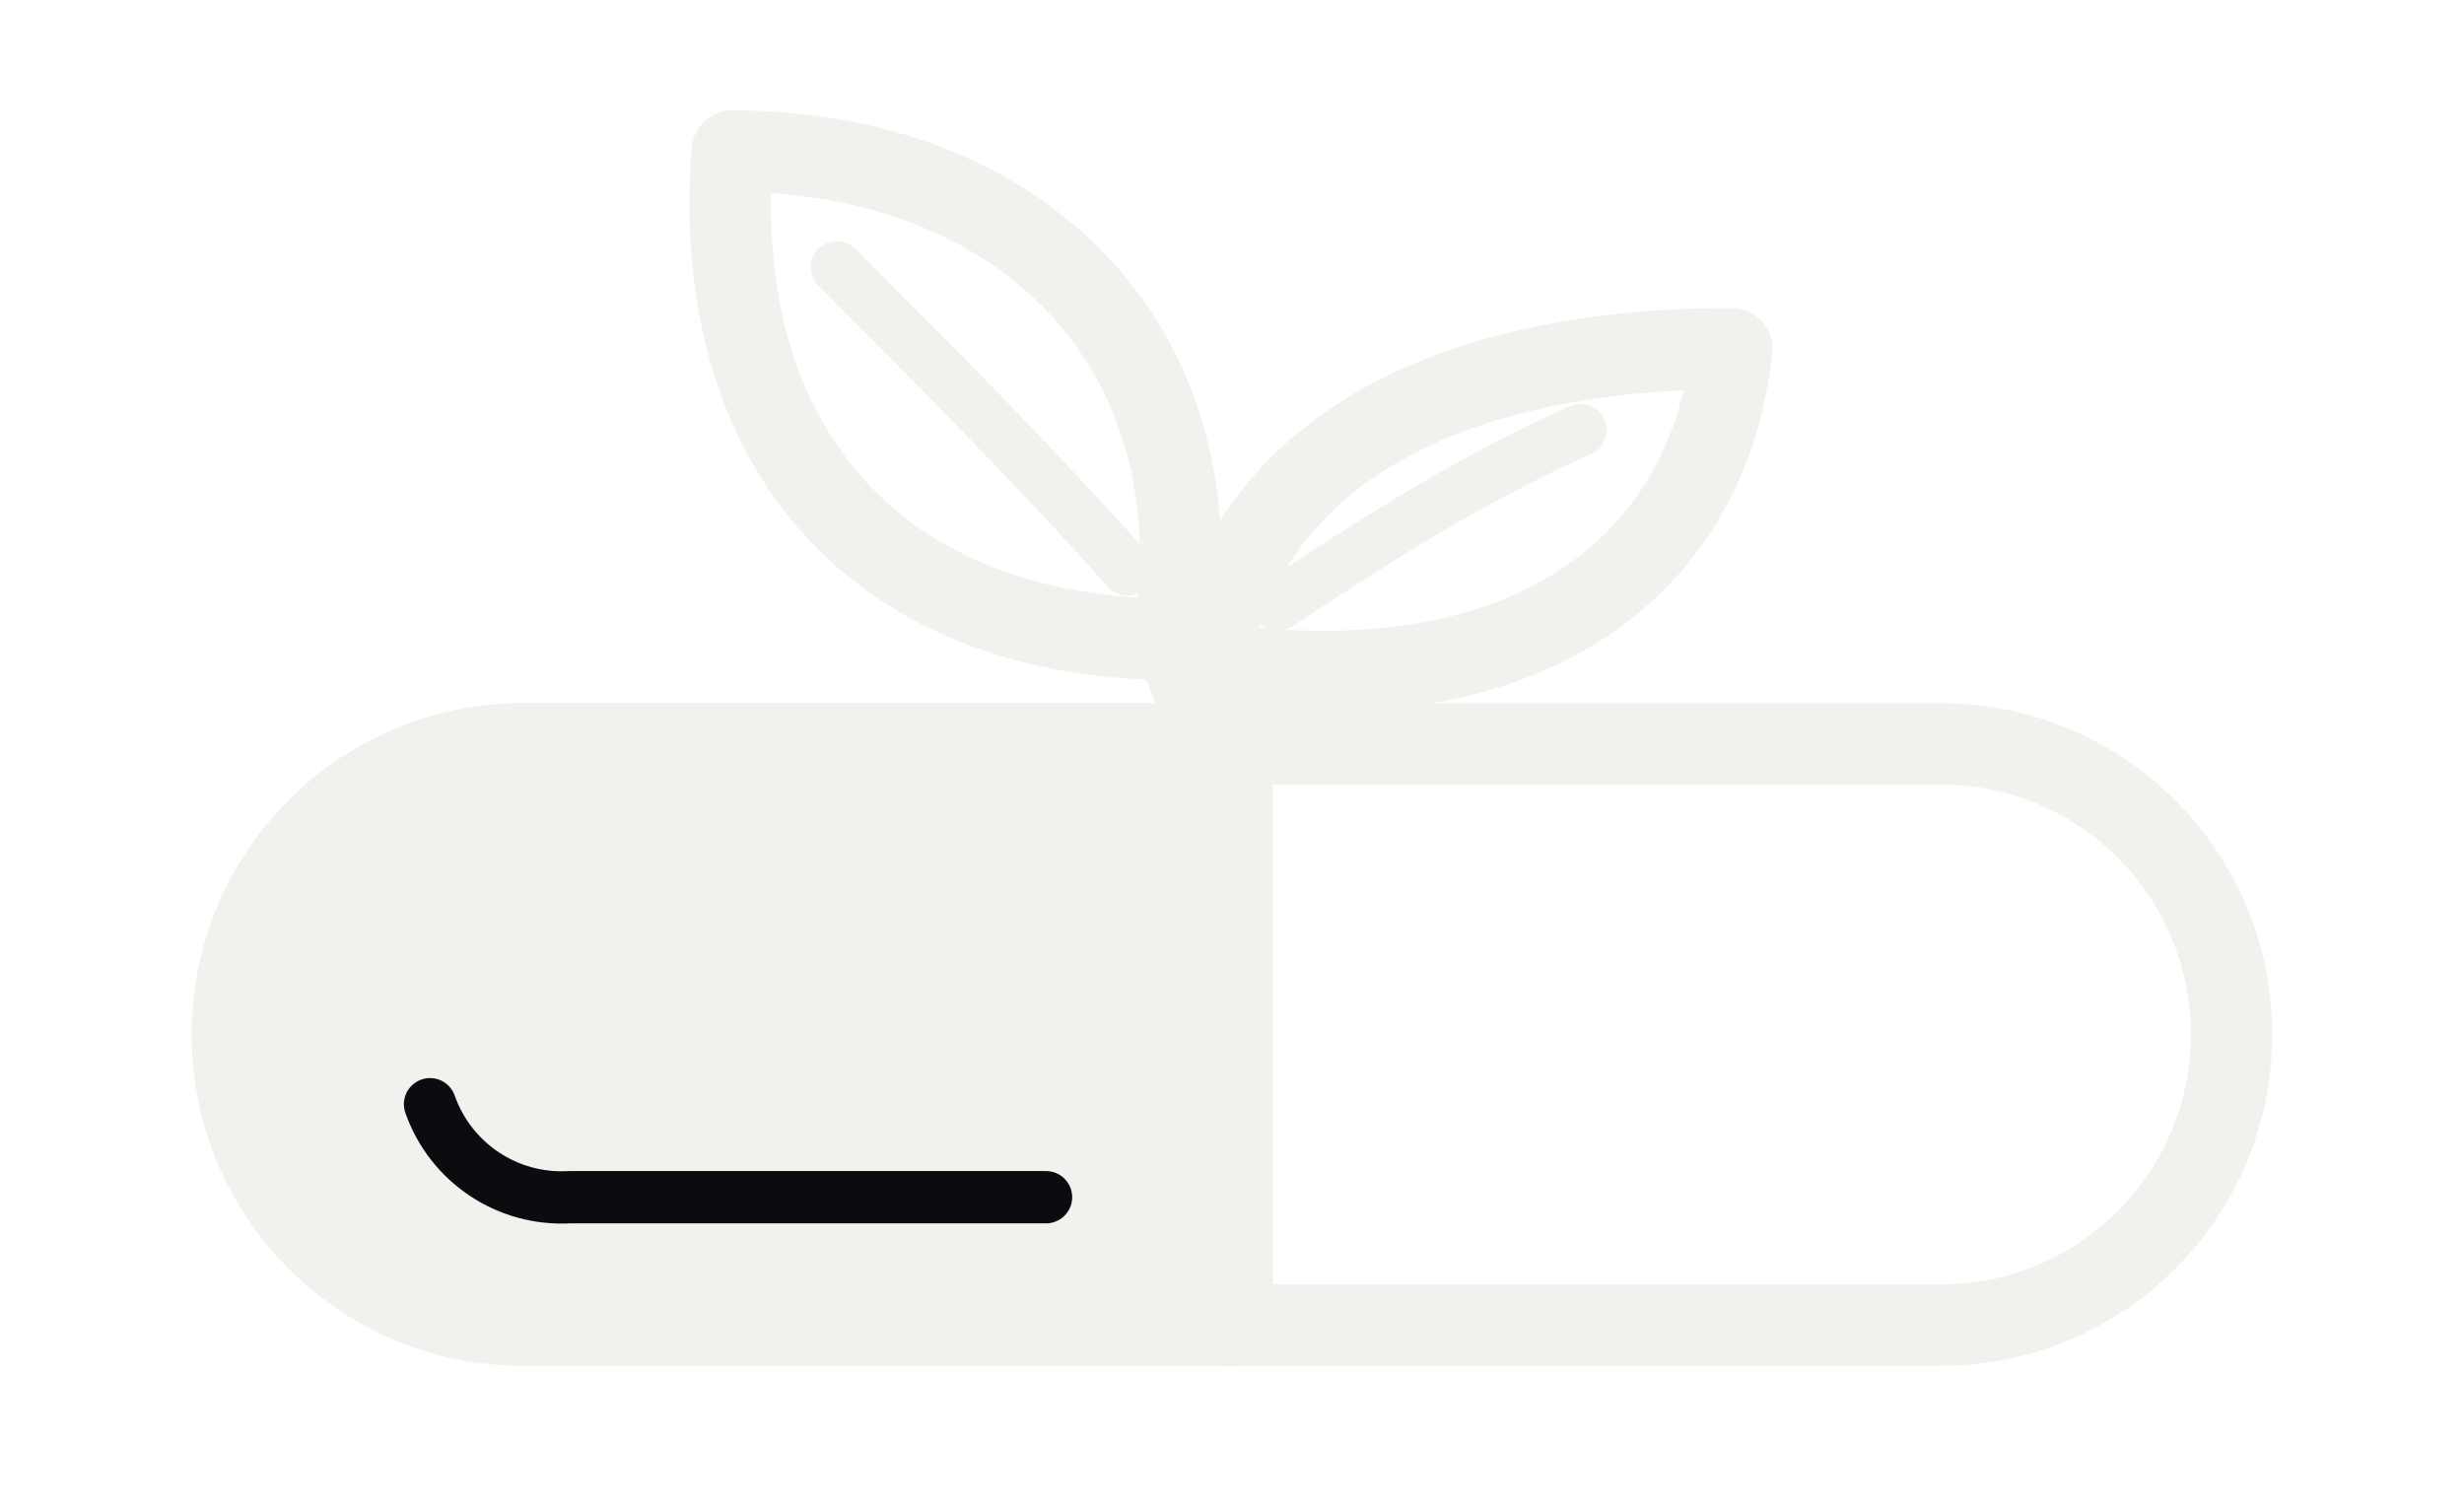
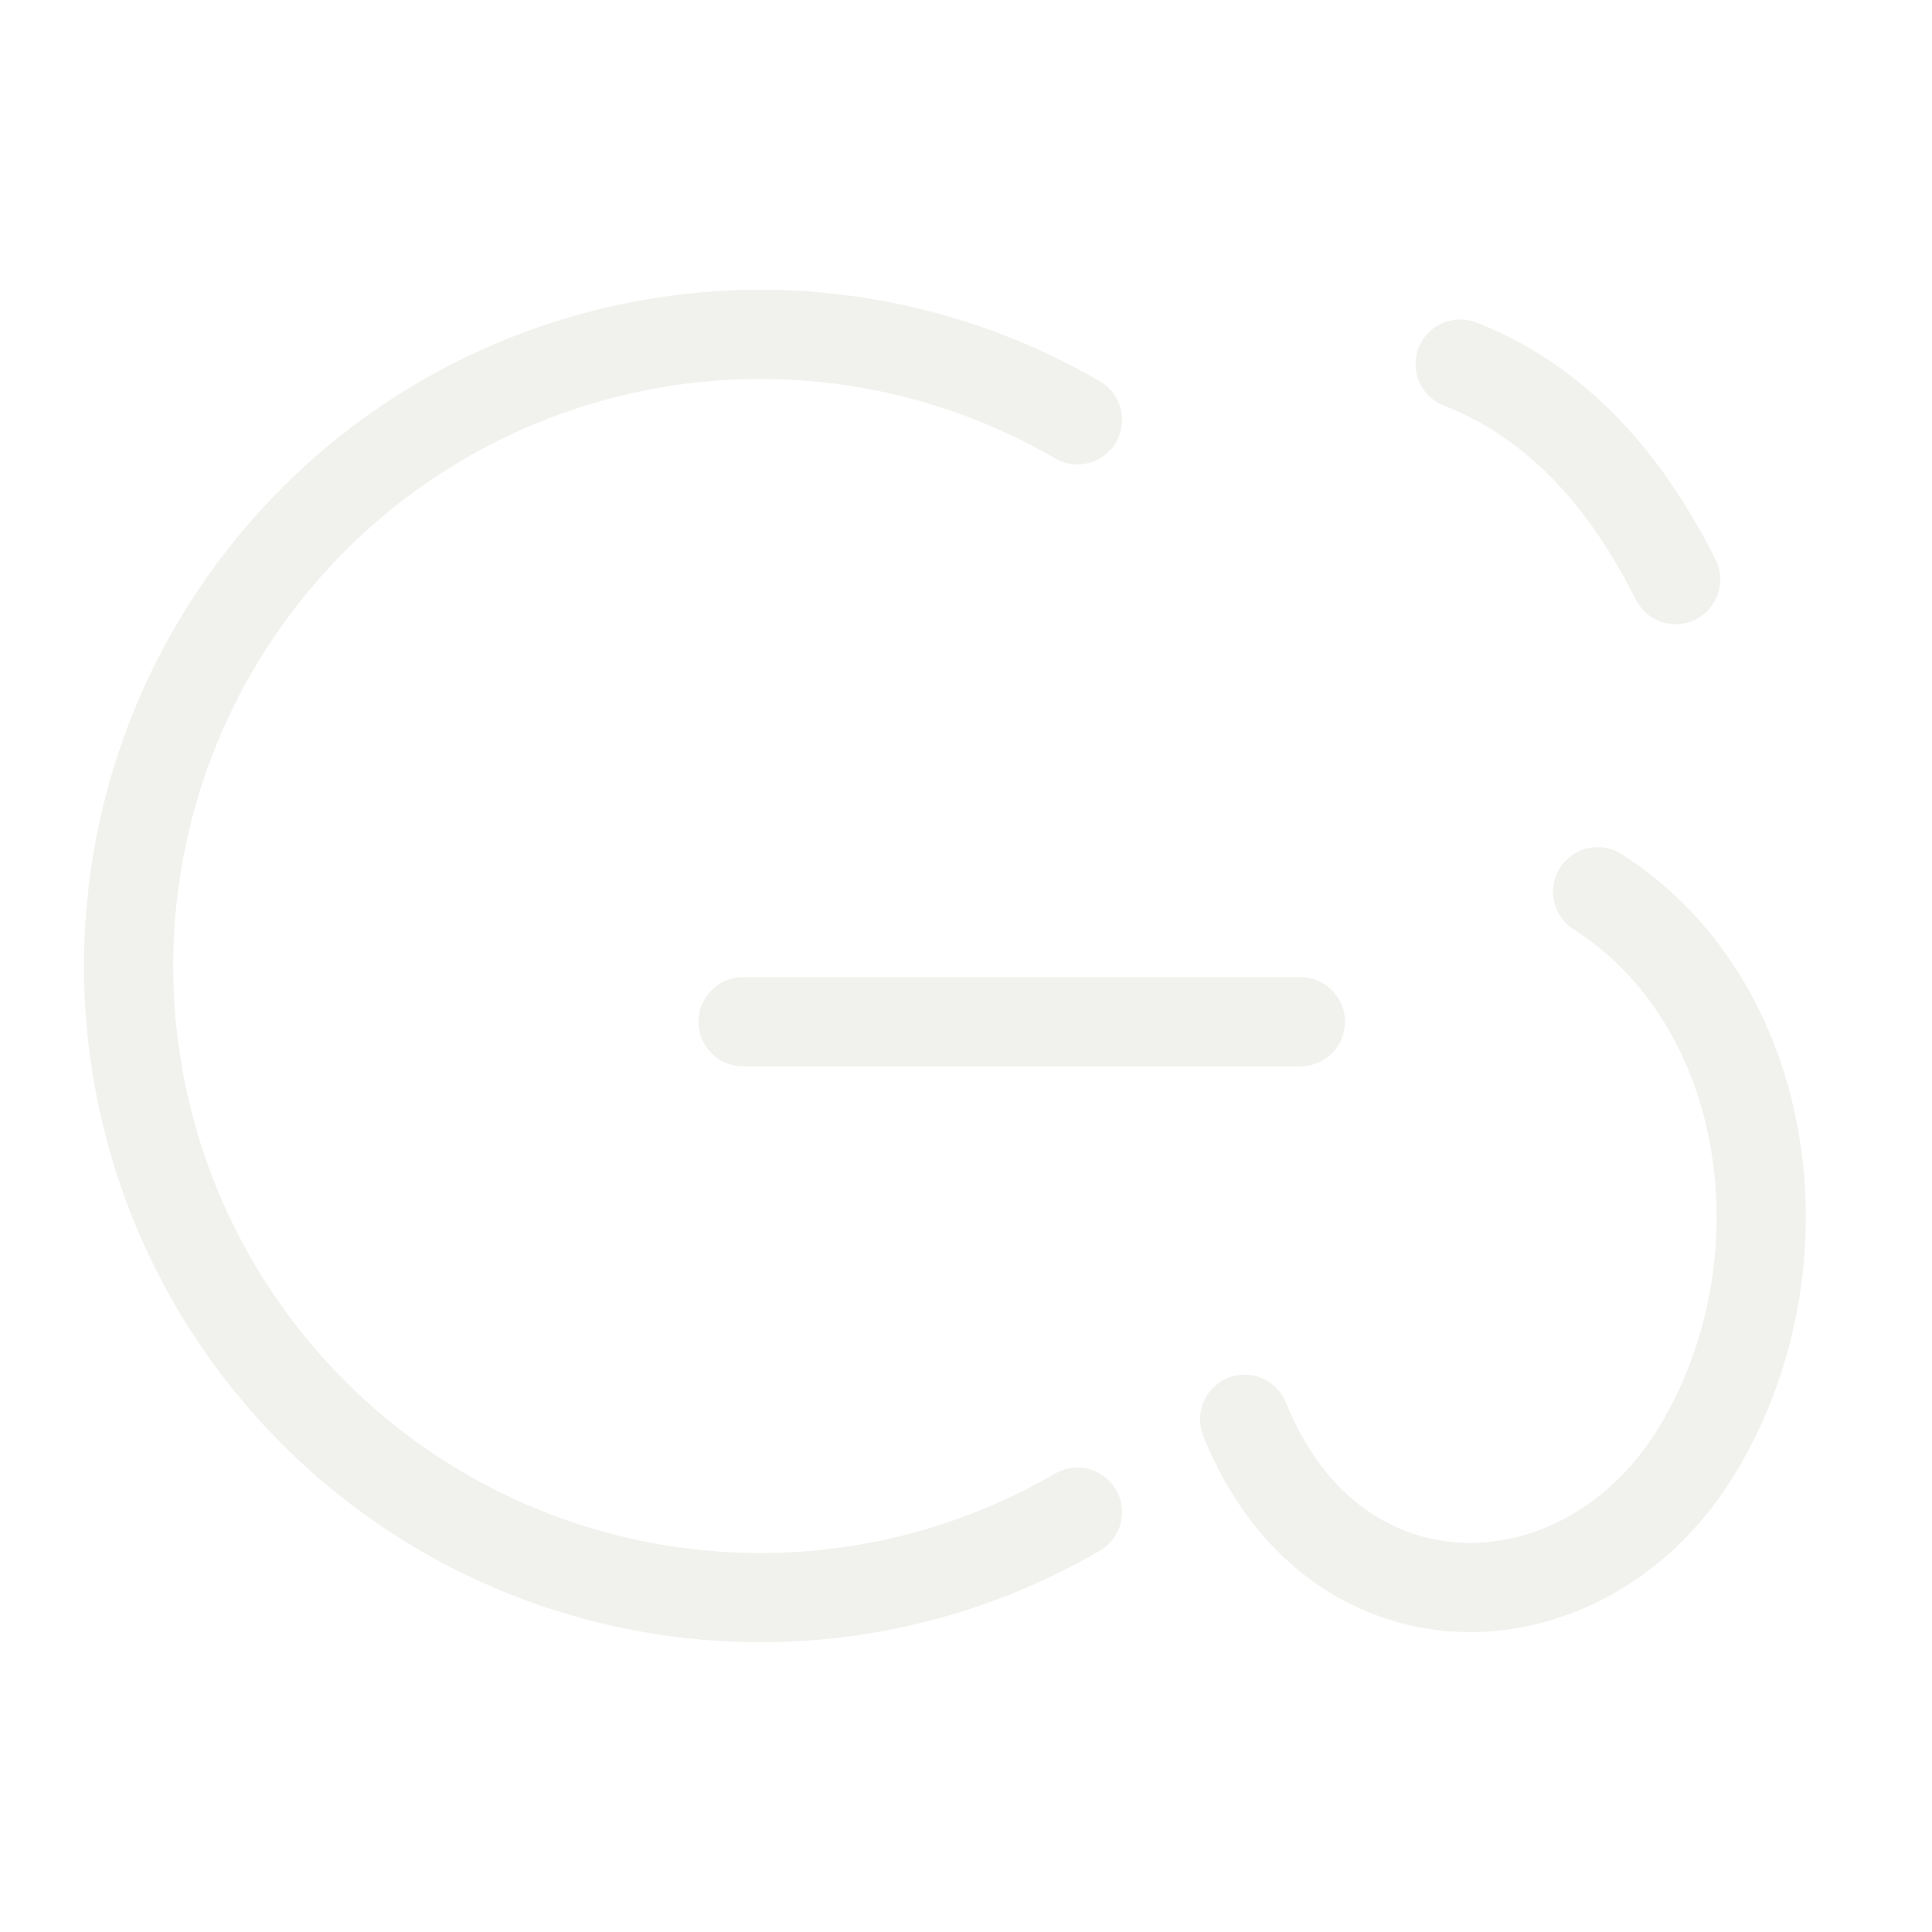
- <svg xmlns="http://www.w3.org/2000/svg" viewBox="-6 -2 212 130">
-   <g fill="none" stroke="#f1f1ee" stroke-width="7" stroke-linecap="round" stroke-linejoin="round">
-     <path d="M100 62 H161 A25 25 0 0 1 161 112 H39 A25 25 0 0 1 39 62 H100" />
-     <path d="M100 62 H39 A25 25 0 0 0 39 112 H100 Z" fill="#f1f1ee" />
-     <path stroke="#0b0c10" d="M31 93 A12 12 0 0 0 43 101 H84" stroke-width="4.5" />
-     <path d="M100 112 V78 C100 68 98 60 95 53" />
-     <g>
-       <path d="M95 53 C70 53 55 37 57 11 C82 11 99 28 95 53 Z" />
-       <path d="M91 47 C83 38 74 29 66 21" stroke-width="4.5" />
-     </g>
-     <g>
-       <path d="M98 55 C101 38 117 28 143 28 C141 47 125 59 98 55 Z" />
-       <path d="M104 50 C113 44 121 39 130 35" stroke-width="4.5" />
-     </g>
+ <svg xmlns="http://www.w3.org/2000/svg" viewBox="-1.5 4 52 52">
+   <g fill="none" stroke="#f1f1ee" stroke-width="2.4" stroke-linecap="round" stroke-linejoin="round">
+     <path d="M27.5 15.3 A17 17 0 1 0 27.5 44.7" />
+     <path d="M18.5 31.5 H33.5" />
+     <path d="M37.8 13.8 Q41.4 15.2 43.6 19.6" />
+     <path d="M41.5 28 C46.2 31 47.2 38 44.2 43 C41.2 48 34.4 48.2 32 42.2" />
  </g>
</svg>
